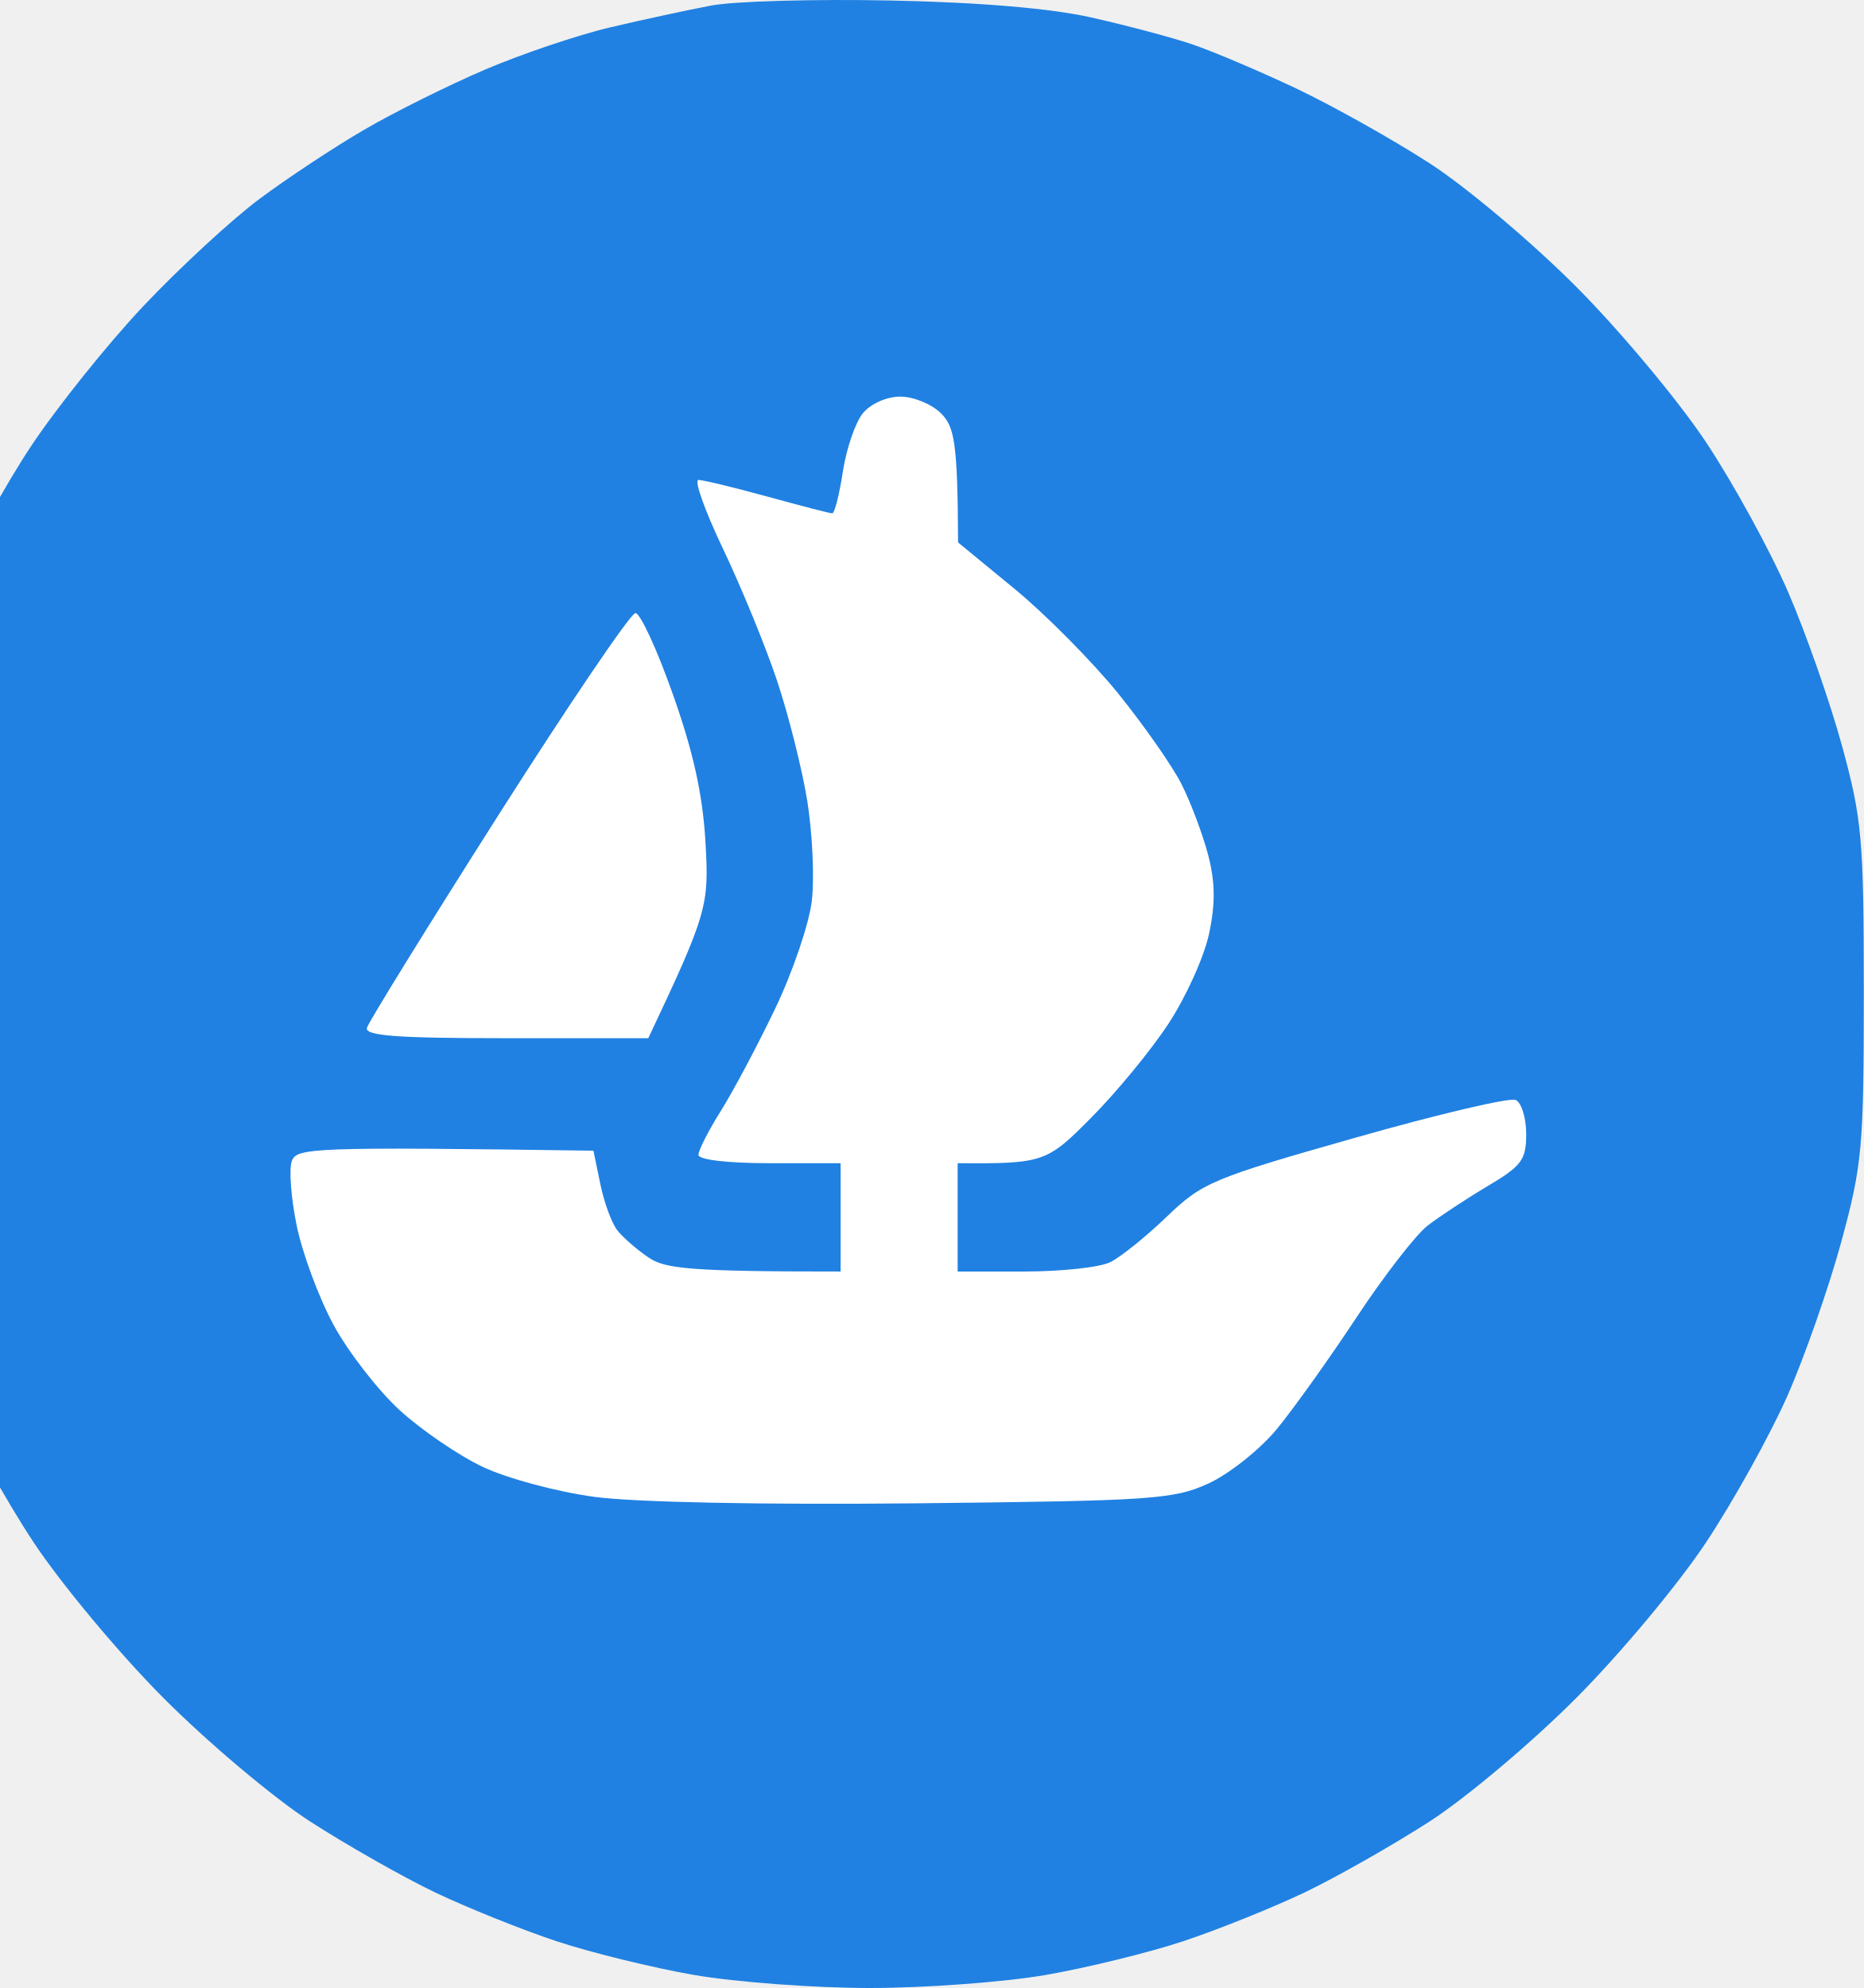
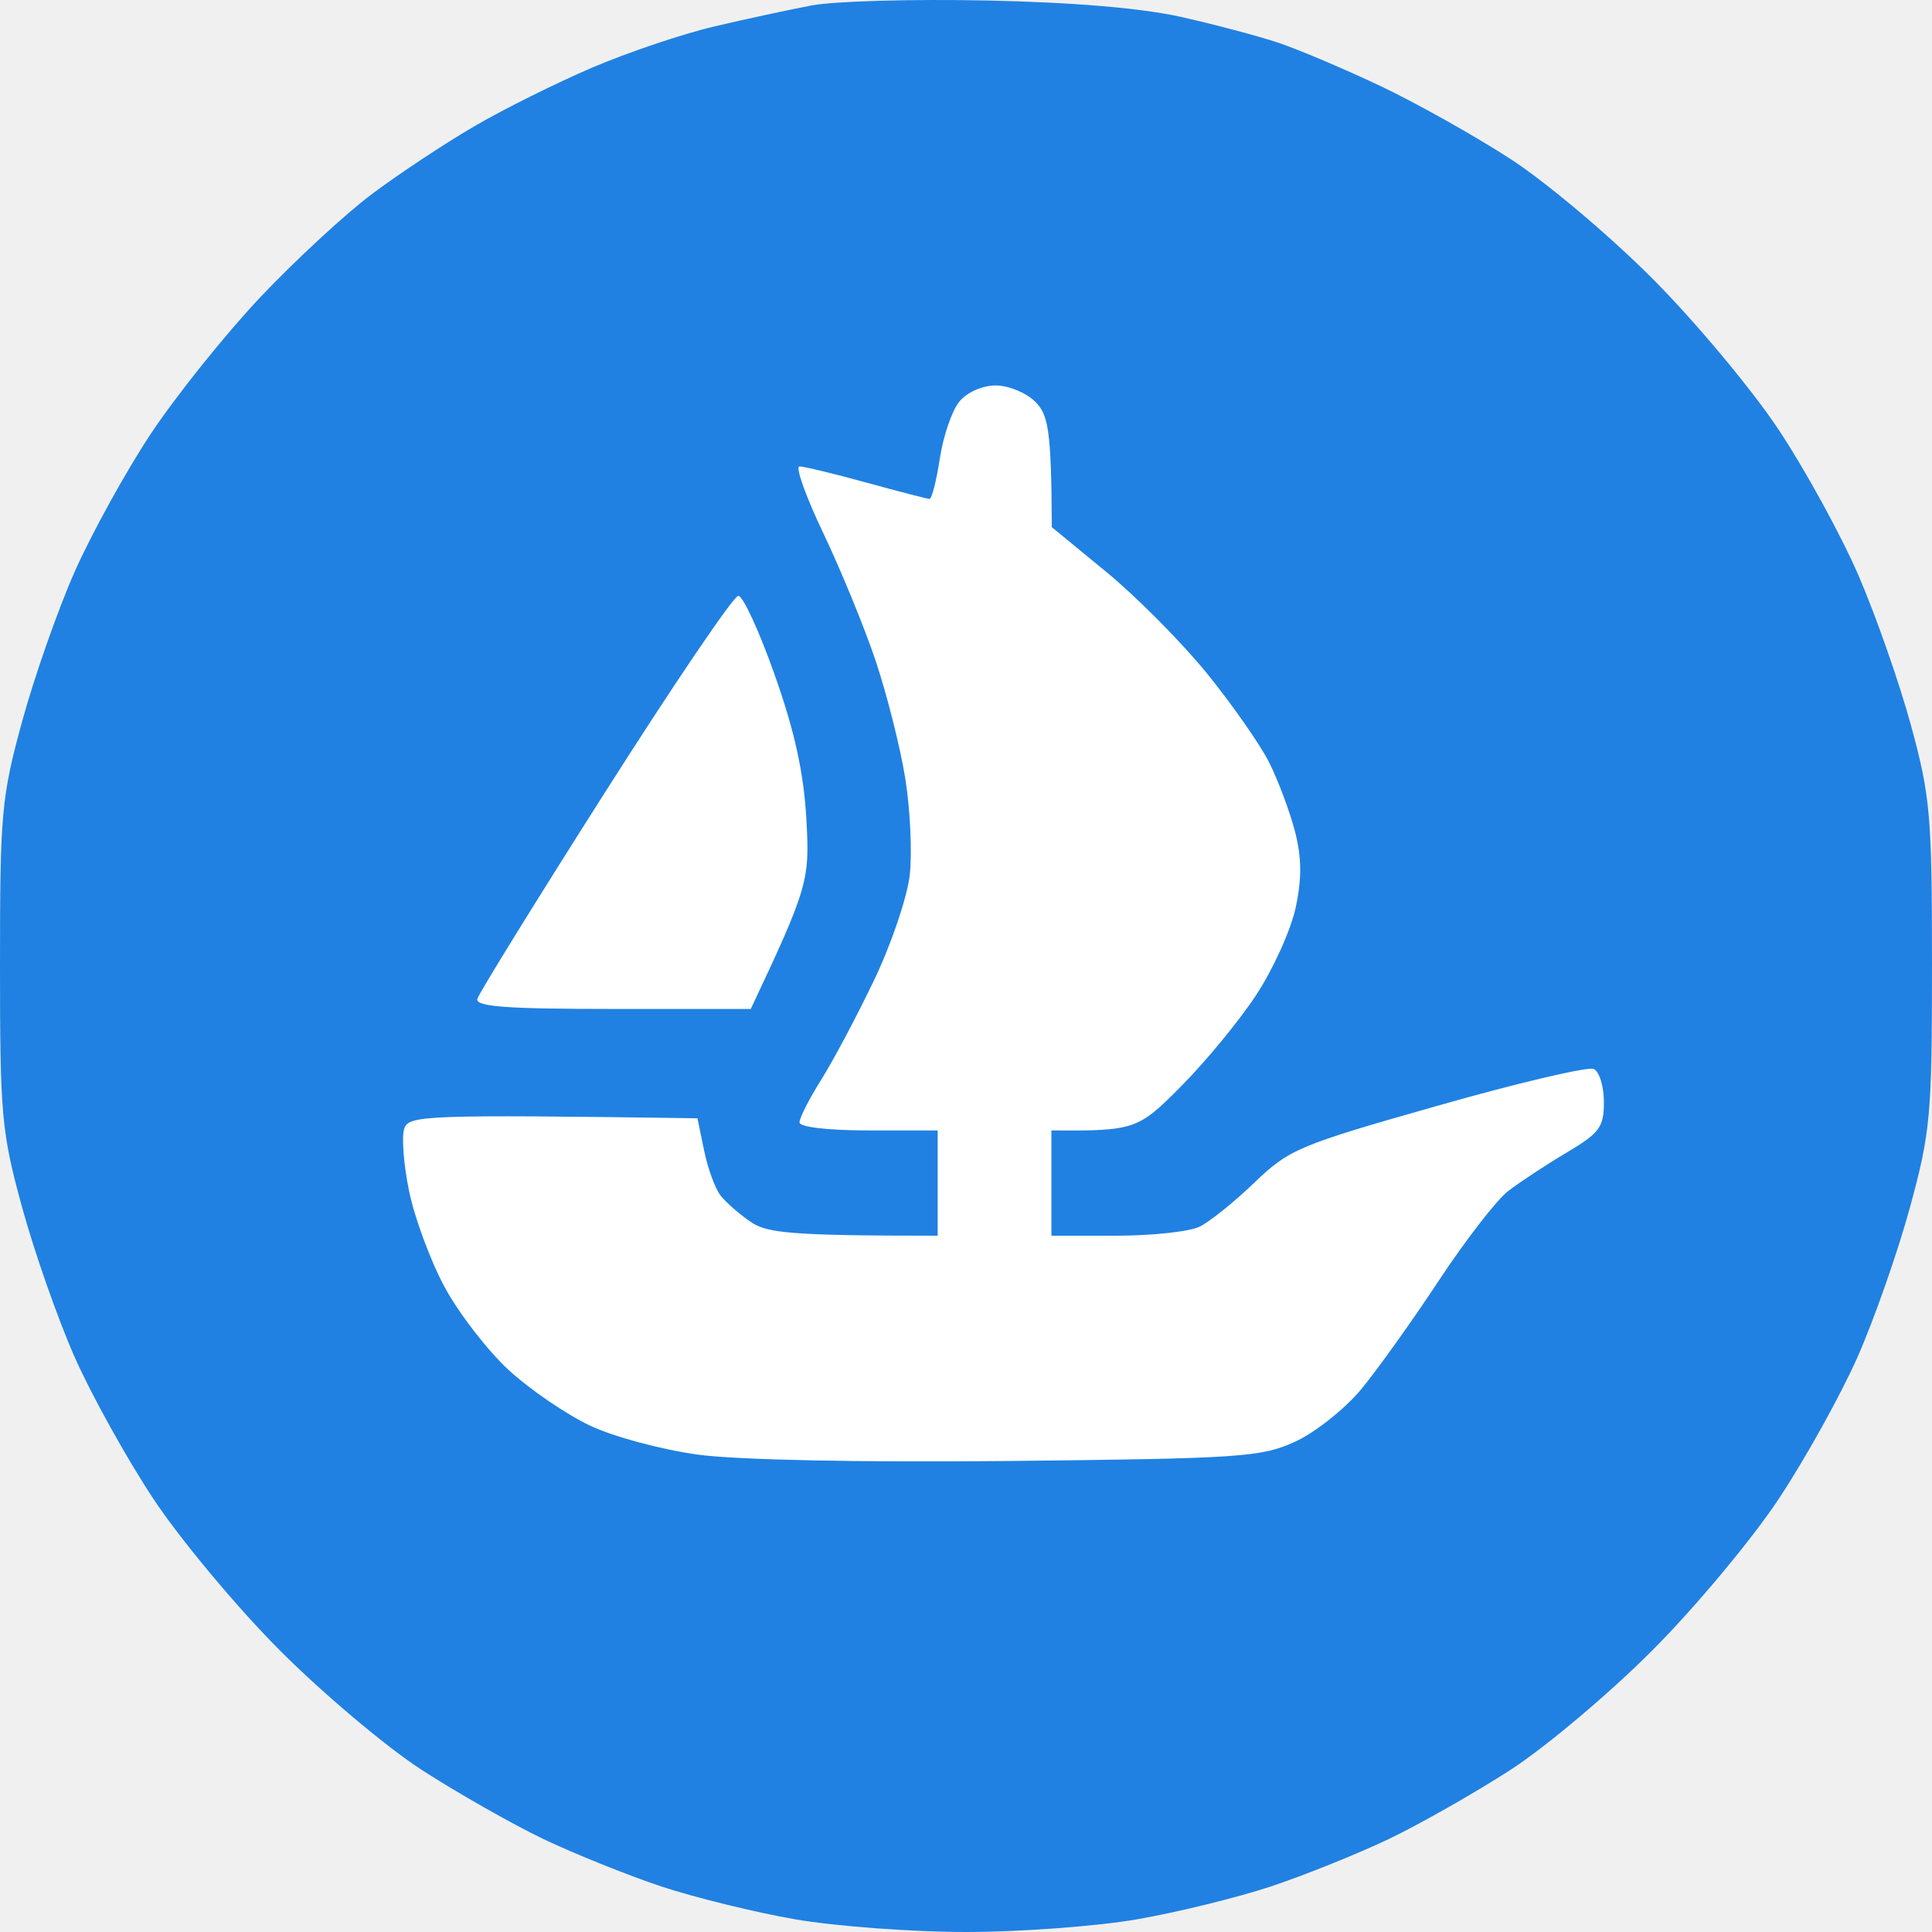
- <svg xmlns="http://www.w3.org/2000/svg" width="120" height="128" viewBox="0 0 120 128" fill="none">
-   <path d="M39.318 1.755C41.39 1.266 44.297 0.639 45.777 0.36C47.258 0.076 52.469 -0.069 57.351 0.033C63.111 0.151 67.654 0.537 70.271 1.127C72.494 1.626 75.401 2.398 76.73 2.844C78.06 3.294 81.091 4.577 83.459 5.698C85.828 6.824 89.704 8.997 92.072 10.532C94.441 12.066 98.688 15.65 101.514 18.493C104.34 21.331 108.093 25.832 109.853 28.488C111.613 31.143 113.992 35.489 115.139 38.144C116.286 40.8 117.847 45.269 118.611 48.069C119.887 52.753 120 54.035 120 63.896C120 73.89 119.903 74.99 118.541 79.99C117.734 82.941 116.173 87.404 115.064 89.915C113.949 92.426 111.608 96.648 109.847 99.303C108.093 101.959 104.34 106.46 101.514 109.298C98.688 112.142 94.441 115.725 92.072 117.26C89.704 118.789 86.07 120.854 83.998 121.847C81.925 122.834 78.415 124.245 76.192 124.985C73.974 125.72 69.975 126.702 67.31 127.163C64.645 127.624 59.558 128 56.005 128C52.453 128 47.365 127.624 44.701 127.163C42.036 126.702 38.042 125.72 35.819 124.985C33.601 124.245 30.086 122.834 28.013 121.847C25.941 120.854 22.307 118.789 19.938 117.26C17.57 115.725 13.323 112.142 10.496 109.298C7.67 106.46 3.918 101.959 2.163 99.303C0.403 96.648 -1.939 92.426 -3.053 89.915C-4.162 87.404 -5.728 82.941 -6.536 79.99C-7.903 74.985 -8 73.906 -8 63.896C-8 53.885 -7.903 52.806 -6.536 47.801C-5.728 44.85 -4.162 40.382 -3.053 37.876C-1.939 35.371 0.322 31.261 1.98 28.756C3.644 26.25 6.906 22.173 9.237 19.7C11.573 17.232 14.932 14.126 16.709 12.806C18.485 11.481 21.51 9.48 23.438 8.359C25.365 7.232 28.874 5.489 31.243 4.475C33.612 3.466 37.245 2.238 39.318 1.755Z" fill="#2081E2" />
-   <path fill-rule="evenodd" clip-rule="evenodd" d="M57.971 25.537C58.816 25.537 59.989 26.02 60.581 26.61C61.443 27.468 61.658 28.407 61.685 34.926L65.302 37.898C67.294 39.534 70.287 42.554 71.956 44.604C73.619 46.658 75.471 49.303 76.069 50.484C76.666 51.664 77.436 53.719 77.786 55.044C78.243 56.809 78.26 58.177 77.84 60.14C77.522 61.616 76.354 64.201 75.245 65.891C74.141 67.581 71.902 70.307 70.271 71.948C67.413 74.835 67.213 74.936 61.658 74.894V81.868H65.965C68.333 81.868 70.815 81.6 71.482 81.267C72.15 80.94 73.786 79.625 75.116 78.343C77.409 76.138 78.06 75.865 87.228 73.263C92.557 71.744 97.219 70.65 97.59 70.822C97.962 70.999 98.263 71.981 98.263 73.016C98.263 74.679 97.978 75.065 95.782 76.369C94.414 77.179 92.676 78.327 91.911 78.917C91.152 79.507 89.096 82.163 87.341 84.819C85.591 87.474 83.271 90.72 82.195 92.029C81.113 93.332 79.137 94.904 77.807 95.516C75.557 96.541 74.212 96.632 58.967 96.793C49.078 96.895 40.836 96.728 38.241 96.374C35.873 96.052 32.664 95.194 31.109 94.459C29.553 93.73 27.131 92.077 25.726 90.79C24.321 89.502 22.404 87.023 21.468 85.291C20.531 83.558 19.465 80.688 19.104 78.917C18.738 77.147 18.598 75.275 18.787 74.76C19.099 73.906 20.003 73.831 38.209 74.089L38.651 76.235C38.893 77.415 39.383 78.756 39.743 79.212C40.099 79.668 40.998 80.452 41.74 80.956C42.795 81.68 44.276 81.873 54.122 81.868V74.894H49.546C46.854 74.894 44.97 74.674 44.97 74.357C44.97 74.062 45.616 72.796 46.402 71.541C47.194 70.285 48.765 67.329 49.896 64.969C51.032 62.608 52.098 59.47 52.27 57.994C52.442 56.519 52.307 53.622 51.974 51.557C51.64 49.491 50.757 45.993 50.014 43.778C49.271 41.567 47.71 37.764 46.548 35.328C45.385 32.892 44.674 30.902 44.97 30.902C45.266 30.902 47.264 31.385 49.411 31.975C51.559 32.565 53.433 33.053 53.583 33.053C53.734 33.059 54.041 31.846 54.267 30.366C54.493 28.885 55.075 27.189 55.559 26.605C56.06 25.993 57.088 25.537 57.971 25.537ZM40.911 39.475C41.218 39.464 42.306 41.819 43.323 44.706C44.642 48.418 45.25 51.197 45.422 54.239C45.654 58.306 45.562 58.751 41.74 66.846H32.589C25.526 66.846 23.481 66.691 23.626 66.176C23.729 65.806 27.534 59.652 32.083 52.495C36.632 45.339 40.605 39.48 40.911 39.475Z" fill="white" />
+ <svg xmlns="http://www.w3.org/2000/svg" width="128" height="128" viewBox="0 0 128 128" fill="none">
+   <path d="M47.318 1.755C49.39 1.266 52.297 0.639 53.777 0.36C55.258 0.076 60.469 -0.069 65.351 0.033C71.111 0.151 75.654 0.537 78.271 1.127C80.494 1.626 83.401 2.398 84.73 2.844C86.06 3.294 89.091 4.577 91.459 5.698C93.828 6.824 97.704 8.997 100.072 10.532C102.441 12.066 106.688 15.65 109.514 18.493C112.34 21.331 116.093 25.832 117.853 28.488C119.613 31.143 121.992 35.489 123.139 38.144C124.286 40.8 125.847 45.269 126.611 48.069C127.887 52.753 128 54.035 128 63.896C128 73.89 127.903 74.99 126.541 79.99C125.734 82.941 124.173 87.404 123.064 89.915C121.949 92.426 119.608 96.648 117.847 99.303C116.093 101.959 112.34 106.46 109.514 109.298C106.688 112.142 102.441 115.725 100.072 117.26C97.704 118.789 94.07 120.854 91.998 121.847C89.925 122.834 86.415 124.245 84.192 124.985C81.974 125.72 77.975 126.702 75.31 127.163C72.645 127.624 67.558 128 64.005 128C60.453 128 55.365 127.624 52.701 127.163C50.036 126.702 46.042 125.72 43.819 124.985C41.601 124.245 38.086 122.834 36.013 121.847C33.941 120.854 30.307 118.789 27.938 117.26C25.57 115.725 21.323 112.142 18.496 109.298C15.67 106.46 11.918 101.959 10.163 99.303C8.403 96.648 6.061 92.426 4.947 89.915C3.838 87.404 2.272 82.941 1.464 79.99C0.097 74.985 0 73.906 0 63.896C0 53.885 0.097 52.806 1.464 47.801C2.272 44.85 3.838 40.382 4.947 37.876C6.061 35.371 8.322 31.261 9.98 28.756C11.644 26.25 14.906 22.173 17.237 19.7C19.573 17.232 22.932 14.126 24.709 12.806C26.485 11.481 29.51 9.48 31.438 8.359C33.365 7.232 36.874 5.489 39.243 4.475C41.612 3.466 45.245 2.238 47.318 1.755Z" fill="#2081E2" />
+   <path fill-rule="evenodd" clip-rule="evenodd" d="M65.971 25.537C66.816 25.537 67.989 26.02 68.581 26.61C69.443 27.468 69.658 28.407 69.685 34.926L73.302 37.898C75.294 39.534 78.287 42.554 79.956 44.604C81.619 46.658 83.471 49.303 84.069 50.484C84.666 51.664 85.436 53.719 85.786 55.044C86.243 56.809 86.26 58.177 85.84 60.14C85.522 61.616 84.354 64.201 83.245 65.891C82.141 67.581 79.902 70.307 78.271 71.948C75.413 74.835 75.213 74.936 69.658 74.894V81.868H73.965C76.333 81.868 78.815 81.6 79.482 81.267C80.15 80.94 81.786 79.625 83.116 78.343C85.409 76.138 86.06 75.865 95.228 73.263C100.557 71.744 105.219 70.65 105.59 70.822C105.962 70.999 106.263 71.981 106.263 73.016C106.263 74.679 105.978 75.065 103.782 76.369C102.414 77.179 100.676 78.327 99.911 78.917C99.152 79.507 97.096 82.163 95.341 84.819C93.591 87.474 91.271 90.72 90.195 92.029C89.113 93.332 87.137 94.904 85.807 95.516C83.557 96.541 82.212 96.632 66.966 96.793C57.078 96.895 48.836 96.728 46.241 96.374C43.873 96.052 40.664 95.194 39.109 94.459C37.553 93.73 35.131 92.077 33.726 90.79C32.321 89.502 30.404 87.023 29.468 85.291C28.531 83.558 27.465 80.688 27.104 78.917C26.738 77.147 26.598 75.275 26.787 74.76C27.099 73.906 28.003 73.831 46.209 74.089L46.651 76.235C46.893 77.415 47.383 78.756 47.743 79.212C48.099 79.668 48.998 80.452 49.74 80.956C50.795 81.68 52.276 81.873 62.122 81.868V74.894H57.546C54.854 74.894 52.97 74.674 52.97 74.357C52.97 74.062 53.616 72.796 54.402 71.541C55.194 70.285 56.765 67.329 57.896 64.969C59.032 62.608 60.098 59.47 60.27 57.994C60.442 56.519 60.307 53.622 59.974 51.557C59.64 49.491 58.757 45.993 58.014 43.778C57.271 41.567 55.71 37.764 54.548 35.328C53.385 32.892 52.674 30.902 52.97 30.902C53.266 30.902 55.264 31.385 57.411 31.975C59.559 32.565 61.433 33.053 61.583 33.053C61.734 33.059 62.041 31.846 62.267 30.366C62.493 28.885 63.075 27.189 63.559 26.605C64.06 25.993 65.088 25.537 65.971 25.537ZM48.911 39.475C49.218 39.464 50.306 41.819 51.323 44.706C52.642 48.418 53.25 51.197 53.422 54.239C53.654 58.306 53.562 58.751 49.74 66.846H40.589C33.526 66.846 31.481 66.691 31.626 66.176C31.729 65.806 35.534 59.652 40.083 52.495C44.632 45.339 48.605 39.48 48.911 39.475Z" fill="white" />
</svg>
